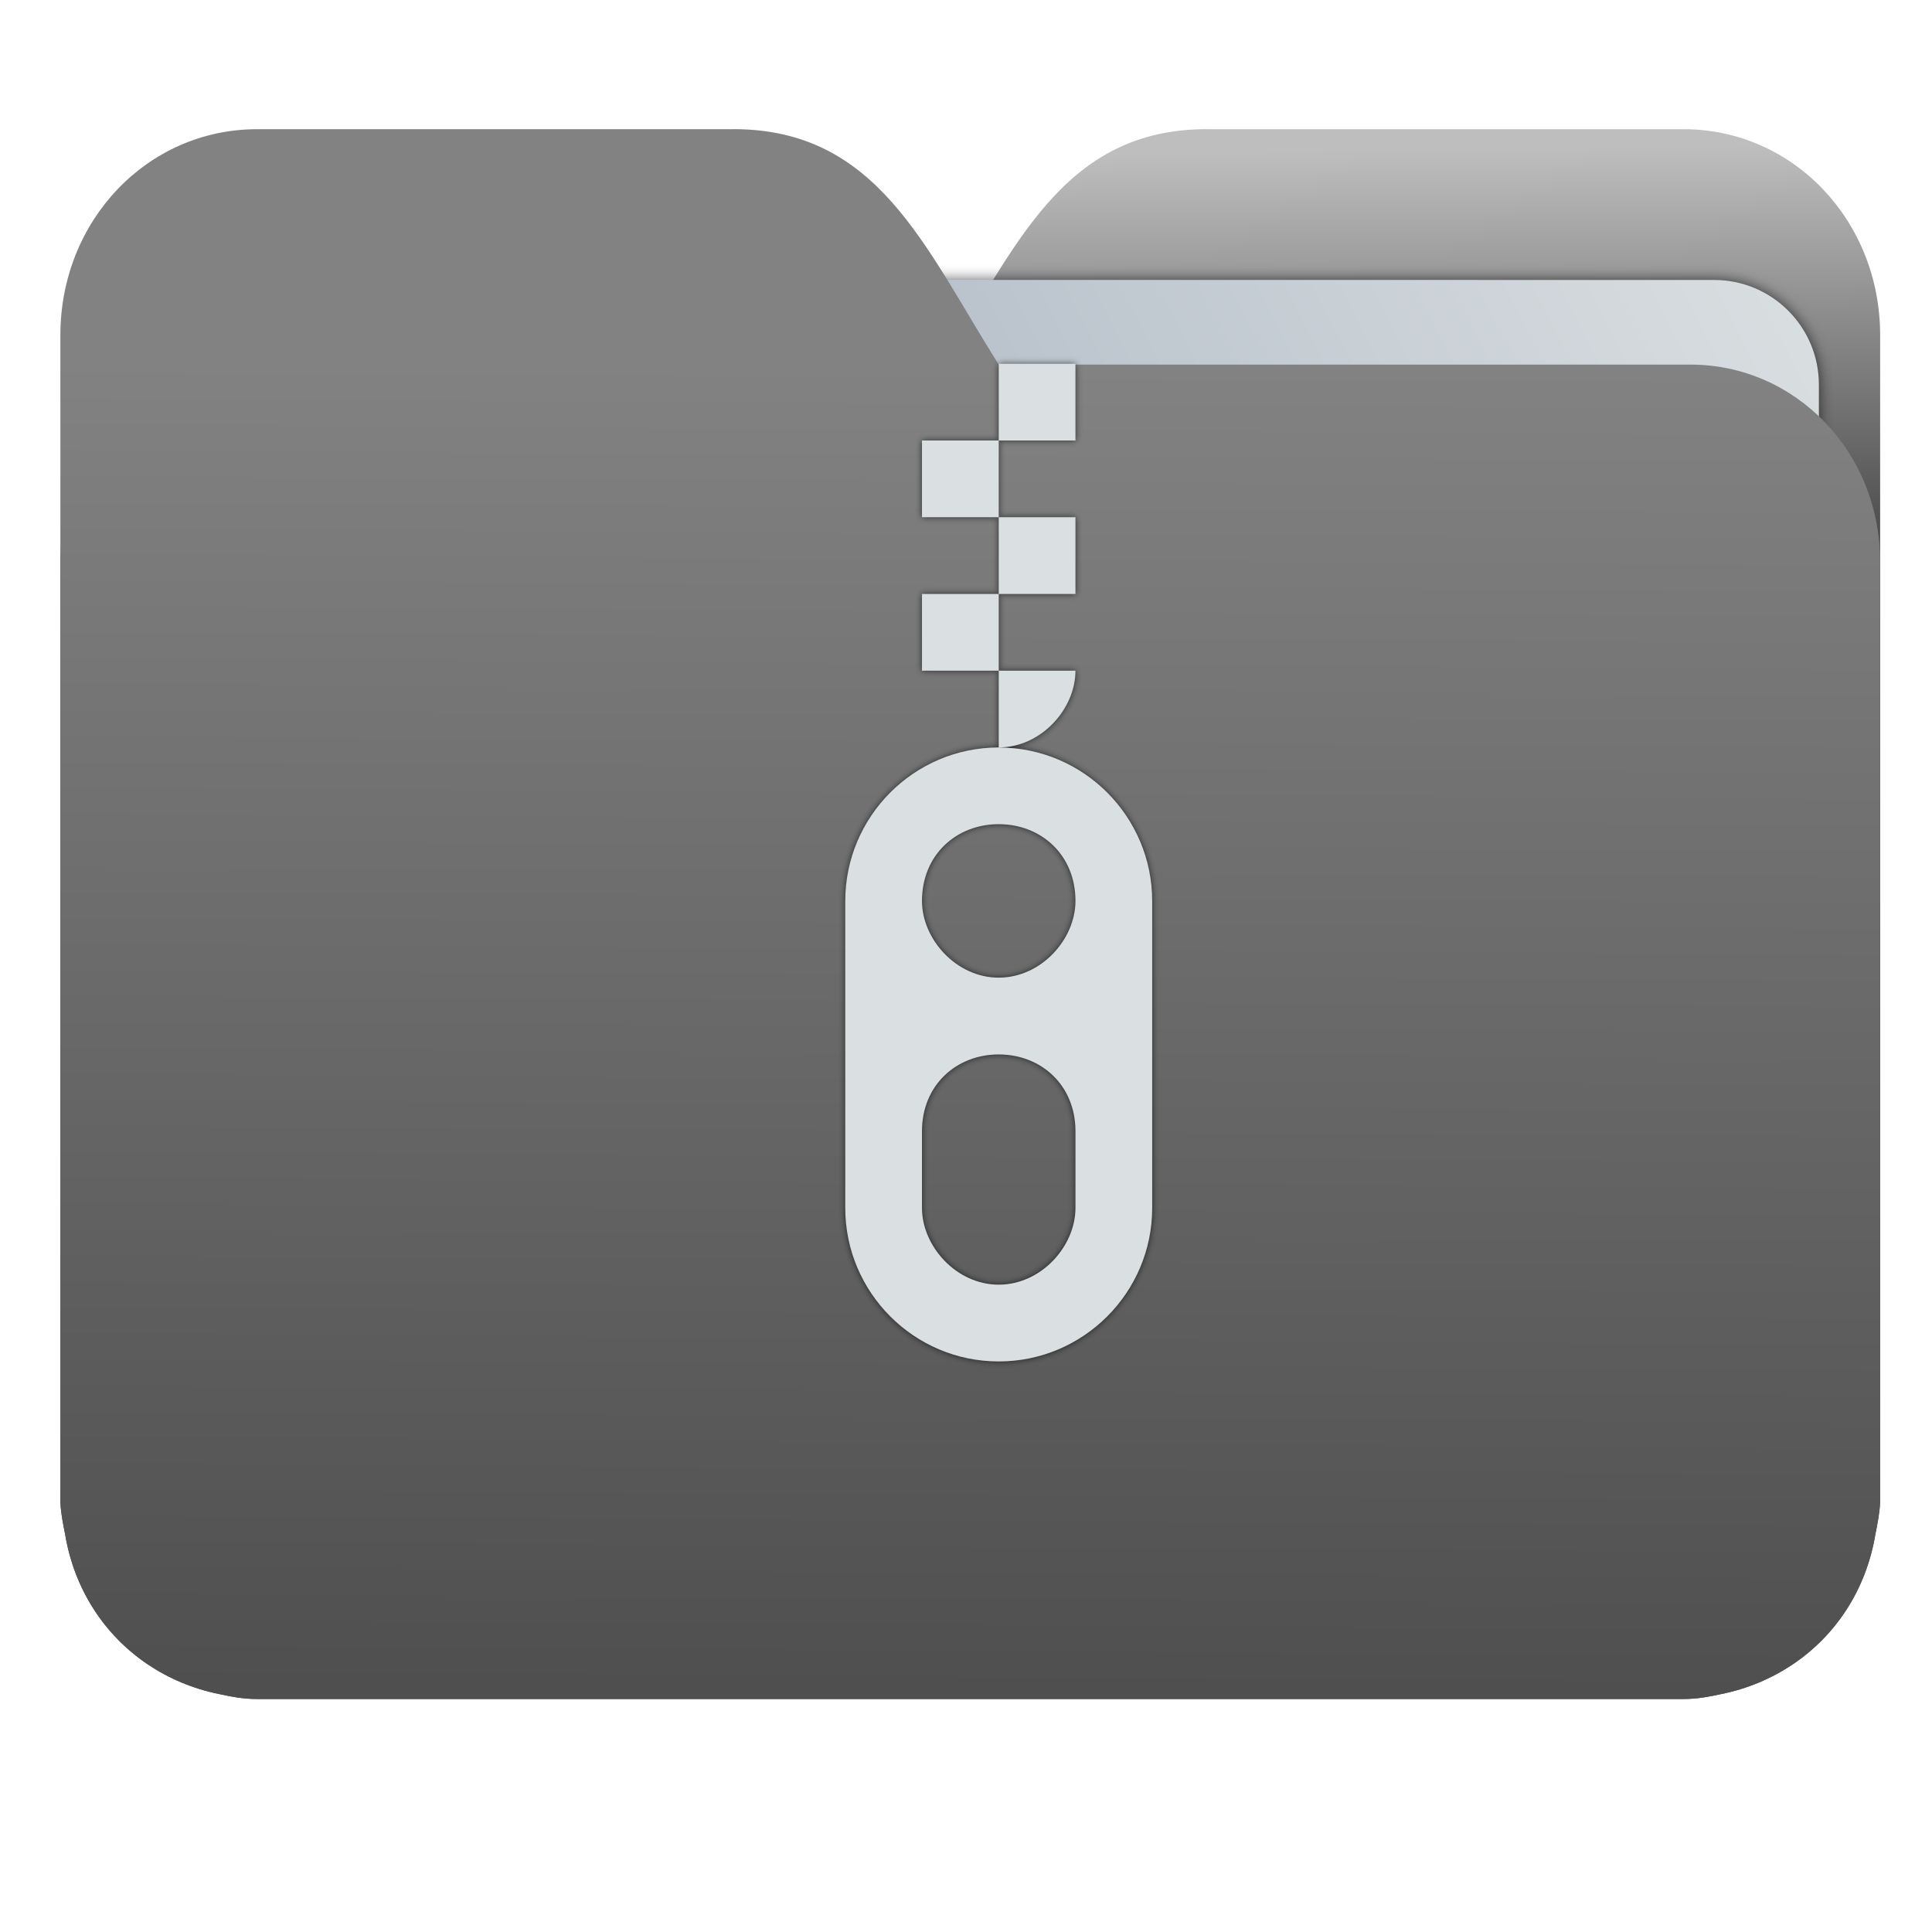
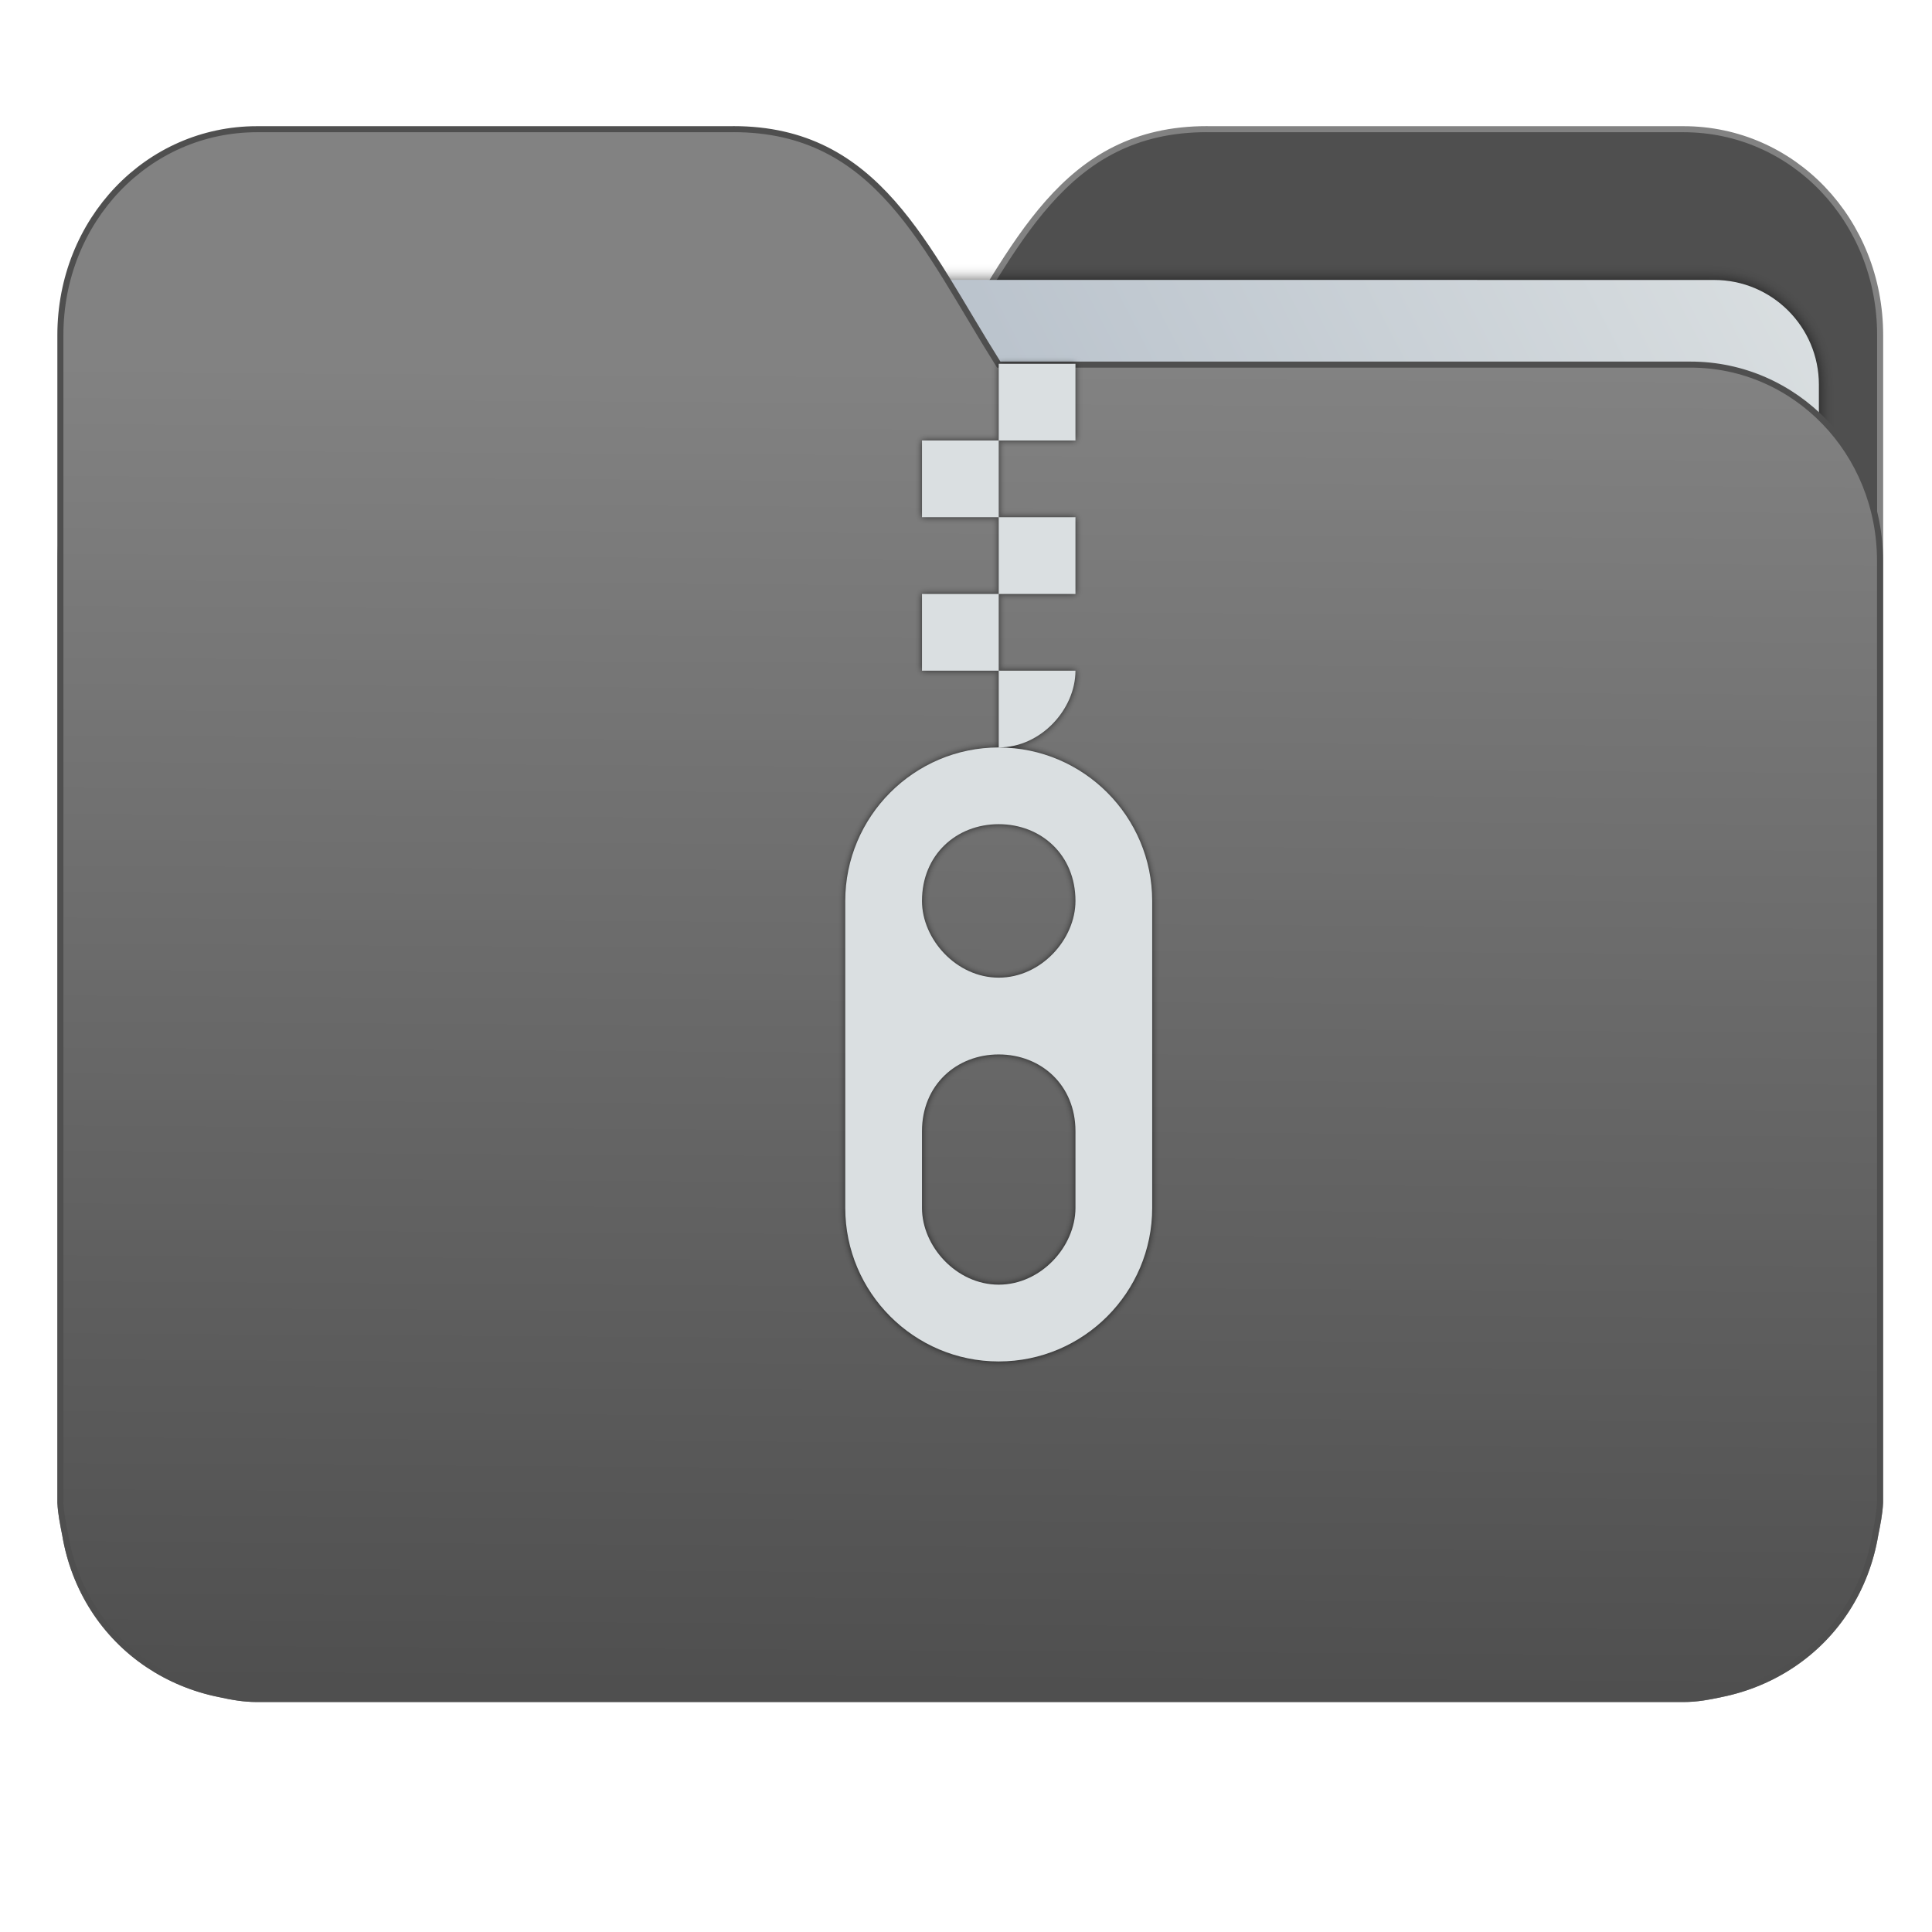
<svg xmlns="http://www.w3.org/2000/svg" xmlns:xlink="http://www.w3.org/1999/xlink" width="32" height="32" version="1" id="svg14">
  <defs id="defs18">
    <linearGradient id="linearGradient990">
      <stop id="stop986" offset="0" style="stop-color:#4f4f4f;stop-opacity:1" />
      <stop id="stop988" offset="1" style="stop-color:#828282;stop-opacity:1" />
-     </linearGradient>
-     <linearGradient id="linearGradient827">
-       <stop style="stop-color:#4f4f4f;stop-opacity:1" offset="0" id="stop823" />
-       <stop style="stop-color:#bfbebe;stop-opacity:1" offset="1" id="stop825" />
    </linearGradient>
    <linearGradient id="linearGradient889">
      <stop style="stop-color:#8998ad;stop-opacity:1" offset="0" id="stop885" />
      <stop style="stop-color:#dadfe1;stop-opacity:1" offset="1" id="stop887" />
    </linearGradient>
    <linearGradient xlink:href="#linearGradient990" id="linearGradient975" x1="-5.667" y1="22.201" x2="-5.597" y2="10.718" gradientUnits="userSpaceOnUse" gradientTransform="matrix(1.847145,0,0,1.912299,26.88108,-14.45669)" />
    <linearGradient xlink:href="#linearGradient889" id="linearGradient891-3-3" x1="-34.169" y1="21.288" x2="-13.153" y2="7.458" gradientUnits="userSpaceOnUse" gradientTransform="matrix(1.22724,0,0,1.552759,46.26793,-6.946171)" />
-     <linearGradient gradientTransform="matrix(1.000006,0,0,1.035279,32.26728,-2.637453)" xlink:href="#linearGradient827" id="linearGradient1037" x1="-8.097" y1="11.095" x2="-8.175" y2="4.938" gradientUnits="userSpaceOnUse" />
    <filter style="color-interpolation-filters:sRGB" id="filter953" x="-0.025" width="1.051" y="-0.008" height="1.016">
      <feGaussianBlur stdDeviation="0.054" id="feGaussianBlur955" />
    </filter>
    <filter style="color-interpolation-filters:sRGB" id="filter985" x="-0.011" width="1.022" y="-0.013" height="1.026">
      <feGaussianBlur stdDeviation="0.118" id="feGaussianBlur987" />
    </filter>
  </defs>
-   <path id="path25-2" style="opacity:1;fill:url(#linearGradient1037);fill-opacity:1;stroke:none;stroke-width:1.278" d="m 19.993,2.139 c -2.391,0 -3.167,1.951 -4.395,3.9 H 4.14 c -1.739,0 -3.139,1.45 -3.139,3.25 v 1.3 11.05 1.95 1.138 0.163 c 0.008,0.181 0.045,0.356 0.079,0.528 0.149,0.898 0.644,1.665 1.374,2.153 0.348,0.233 0.75,0.402 1.178,0.488 0.213,0.045 0.401,0.082 0.628,0.082 H 27.883 c 0.227,0 0.414,-0.035 0.628,-0.082 0.427,-0.086 0.829,-0.255 1.177,-0.488 0.73,-0.487 1.223,-1.254 1.374,-2.153 0.034,-0.172 0.07,-0.348 0.079,-0.528 V 24.727 23.589 5.552 c 0,-1.901 -1.443,-3.412 -3.257,-3.412 H 19.996 Z" />
+   <path id="path25-2" style="opacity:1;fill:#4f4f4f;fill-opacity:1;stroke:#828282;stroke-width:0.1;stroke-miterlimit:4;stroke-dasharray:none;stroke-opacity:1" d="m 19.993,2.139 c -2.391,0 -3.167,1.951 -4.395,3.9 H 4.14 c -1.739,0 -3.139,1.45 -3.139,3.25 v 1.3 11.05 1.95 1.138 0.163 c 0.008,0.181 0.045,0.356 0.079,0.528 0.149,0.898 0.644,1.665 1.374,2.153 0.348,0.233 0.75,0.402 1.178,0.488 0.213,0.045 0.401,0.082 0.628,0.082 H 27.883 c 0.227,0 0.414,-0.035 0.628,-0.082 0.427,-0.086 0.829,-0.255 1.177,-0.488 0.73,-0.487 1.223,-1.254 1.374,-2.153 0.034,-0.172 0.07,-0.348 0.079,-0.528 V 24.727 23.589 5.552 c 0,-1.901 -1.443,-3.412 -3.257,-3.412 H 19.996 Z" />
  <rect ry="1.735" transform="matrix(1,1.0483019e-4,-6.5484411e-5,1,0,0)" y="4.634" x="4.334" height="21.475" width="25.793" id="rect883-5-5-3" style="opacity:0.647;vector-effect:none;fill:#000000;fill-opacity:1;fill-rule:nonzero;stroke:none;stroke-width:0.2;stroke-linecap:butt;stroke-linejoin:miter;stroke-miterlimit:4;stroke-dasharray:none;stroke-dashoffset:0;stroke-opacity:1;paint-order:markers stroke fill;filter:url(#filter985)" />
  <rect ry="1.735" transform="matrix(1,1.0483019e-4,-6.5484411e-5,1,0,0)" y="4.634" x="4.334" height="21.475" width="25.793" id="rect883-5-5" style="opacity:1;vector-effect:none;fill:url(#linearGradient891-3-3);fill-opacity:1;fill-rule:nonzero;stroke:none;stroke-width:0.2;stroke-linecap:butt;stroke-linejoin:miter;stroke-miterlimit:4;stroke-dasharray:none;stroke-dashoffset:0;stroke-opacity:1;paint-order:markers stroke fill" />
-   <path id="path25" style="opacity:1;fill:url(#linearGradient975);fill-opacity:1;stroke:none;stroke-width:1.278" d="m 12.147,2.139 c 2.391,0 3.167,1.951 4.395,3.9 h 11.458 c 1.739,0 3.139,1.45 3.139,3.25 v 1.3 11.05 1.95 1.138 0.163 c -0.008,0.181 -0.045,0.356 -0.079,0.528 -0.149,0.898 -0.644,1.665 -1.374,2.153 -0.348,0.233 -0.75,0.402 -1.178,0.488 -0.213,0.045 -0.401,0.082 -0.628,0.082 H 4.257 c -0.227,0 -0.414,-0.035 -0.628,-0.082 -0.427,-0.086 -0.829,-0.255 -1.177,-0.488 C 1.723,27.082 1.23,26.315 1.079,25.417 1.045,25.245 1.009,25.069 1,24.889 V 24.727 23.589 5.552 c 0,-1.901 1.443,-3.412 3.257,-3.412 h 7.887 z" />
+   <path id="path25" style="opacity:1;fill:url(#linearGradient975);fill-opacity:1;stroke:#4f4f4f;stroke-width:0.1;stroke-miterlimit:4;stroke-dasharray:none;stroke-opacity:1" d="m 12.147,2.139 c 2.391,0 3.167,1.951 4.395,3.9 h 11.458 c 1.739,0 3.139,1.45 3.139,3.25 v 1.3 11.05 1.95 1.138 0.163 c -0.008,0.181 -0.045,0.356 -0.079,0.528 -0.149,0.898 -0.644,1.665 -1.374,2.153 -0.348,0.233 -0.75,0.402 -1.178,0.488 -0.213,0.045 -0.401,0.082 -0.628,0.082 H 4.257 c -0.227,0 -0.414,-0.035 -0.628,-0.082 -0.427,-0.086 -0.829,-0.255 -1.177,-0.488 C 1.723,27.082 1.23,26.315 1.079,25.417 1.045,25.245 1.009,25.069 1,24.889 V 24.727 23.589 5.552 c 0,-1.901 1.443,-3.412 3.257,-3.412 h 7.887 z" />
  <path style="opacity:0.647;fill:#000000;fill-opacity:1;stroke-width:1.271;filter:url(#filter953)" d="m 16.542,6.025 v 1.271 h 1.271 v -1.271 z m 0,1.271 h -1.271 v 1.271 h 1.271 z m 0,1.271 v 1.271 h 1.271 v -1.271 z m 0,1.271 h -1.271 v 1.271 h 1.271 z m 0,1.271 v 1.271 c 0.702,0 1.271,-0.636 1.271,-1.271 z m 0,1.271 C 15.138,12.381 14,13.525 14,14.923 v 5.085 c 0,1.398 1.138,2.542 2.542,2.542 1.405,0 2.542,-1.144 2.542,-2.542 v -5.085 c 0,-1.398 -1.138,-2.542 -2.542,-2.542 z m 0,1.271 c 0.702,0 1.271,0.508 1.271,1.271 0,0.636 -0.569,1.271 -1.271,1.271 -0.702,0 -1.271,-0.636 -1.271,-1.271 0,-0.763 0.569,-1.271 1.271,-1.271 z m 0,3.814 c 0.702,0 1.271,0.508 1.271,1.271 v 1.271 c 0,0.636 -0.569,1.271 -1.271,1.271 -0.702,0 -1.271,-0.636 -1.271,-1.271 v -1.271 c 0,-0.763 0.569,-1.271 1.271,-1.271 z" id="path14-3" />
  <path style="opacity:1;fill:#dadfe1;fill-opacity:1;stroke-width:1.271" d="M 16.542,6.025 V 7.296 h 1.271 V 6.025 Z m 0,1.271 h -1.271 v 1.271 h 1.271 z m 0,1.271 V 9.838 h 1.271 V 8.567 Z m 0,1.271 h -1.271 v 1.271 h 1.271 z m 0,1.271 v 1.271 c 0.702,0 1.271,-0.636 1.271,-1.271 z m 0,1.271 C 15.138,12.381 14,13.525 14,14.923 v 5.085 c 0,1.398 1.138,2.542 2.542,2.542 1.405,0 2.542,-1.144 2.542,-2.542 v -5.085 c 0,-1.398 -1.138,-2.542 -2.542,-2.542 z m 0,1.271 c 0.702,0 1.271,0.508 1.271,1.271 0,0.636 -0.569,1.271 -1.271,1.271 -0.702,0 -1.271,-0.636 -1.271,-1.271 0,-0.763 0.569,-1.271 1.271,-1.271 z m 0,3.814 c 0.702,0 1.271,0.508 1.271,1.271 v 1.271 c 0,0.636 -0.569,1.271 -1.271,1.271 -0.702,0 -1.271,-0.636 -1.271,-1.271 v -1.271 c 0,-0.763 0.569,-1.271 1.271,-1.271 z" id="path14" />
</svg>
